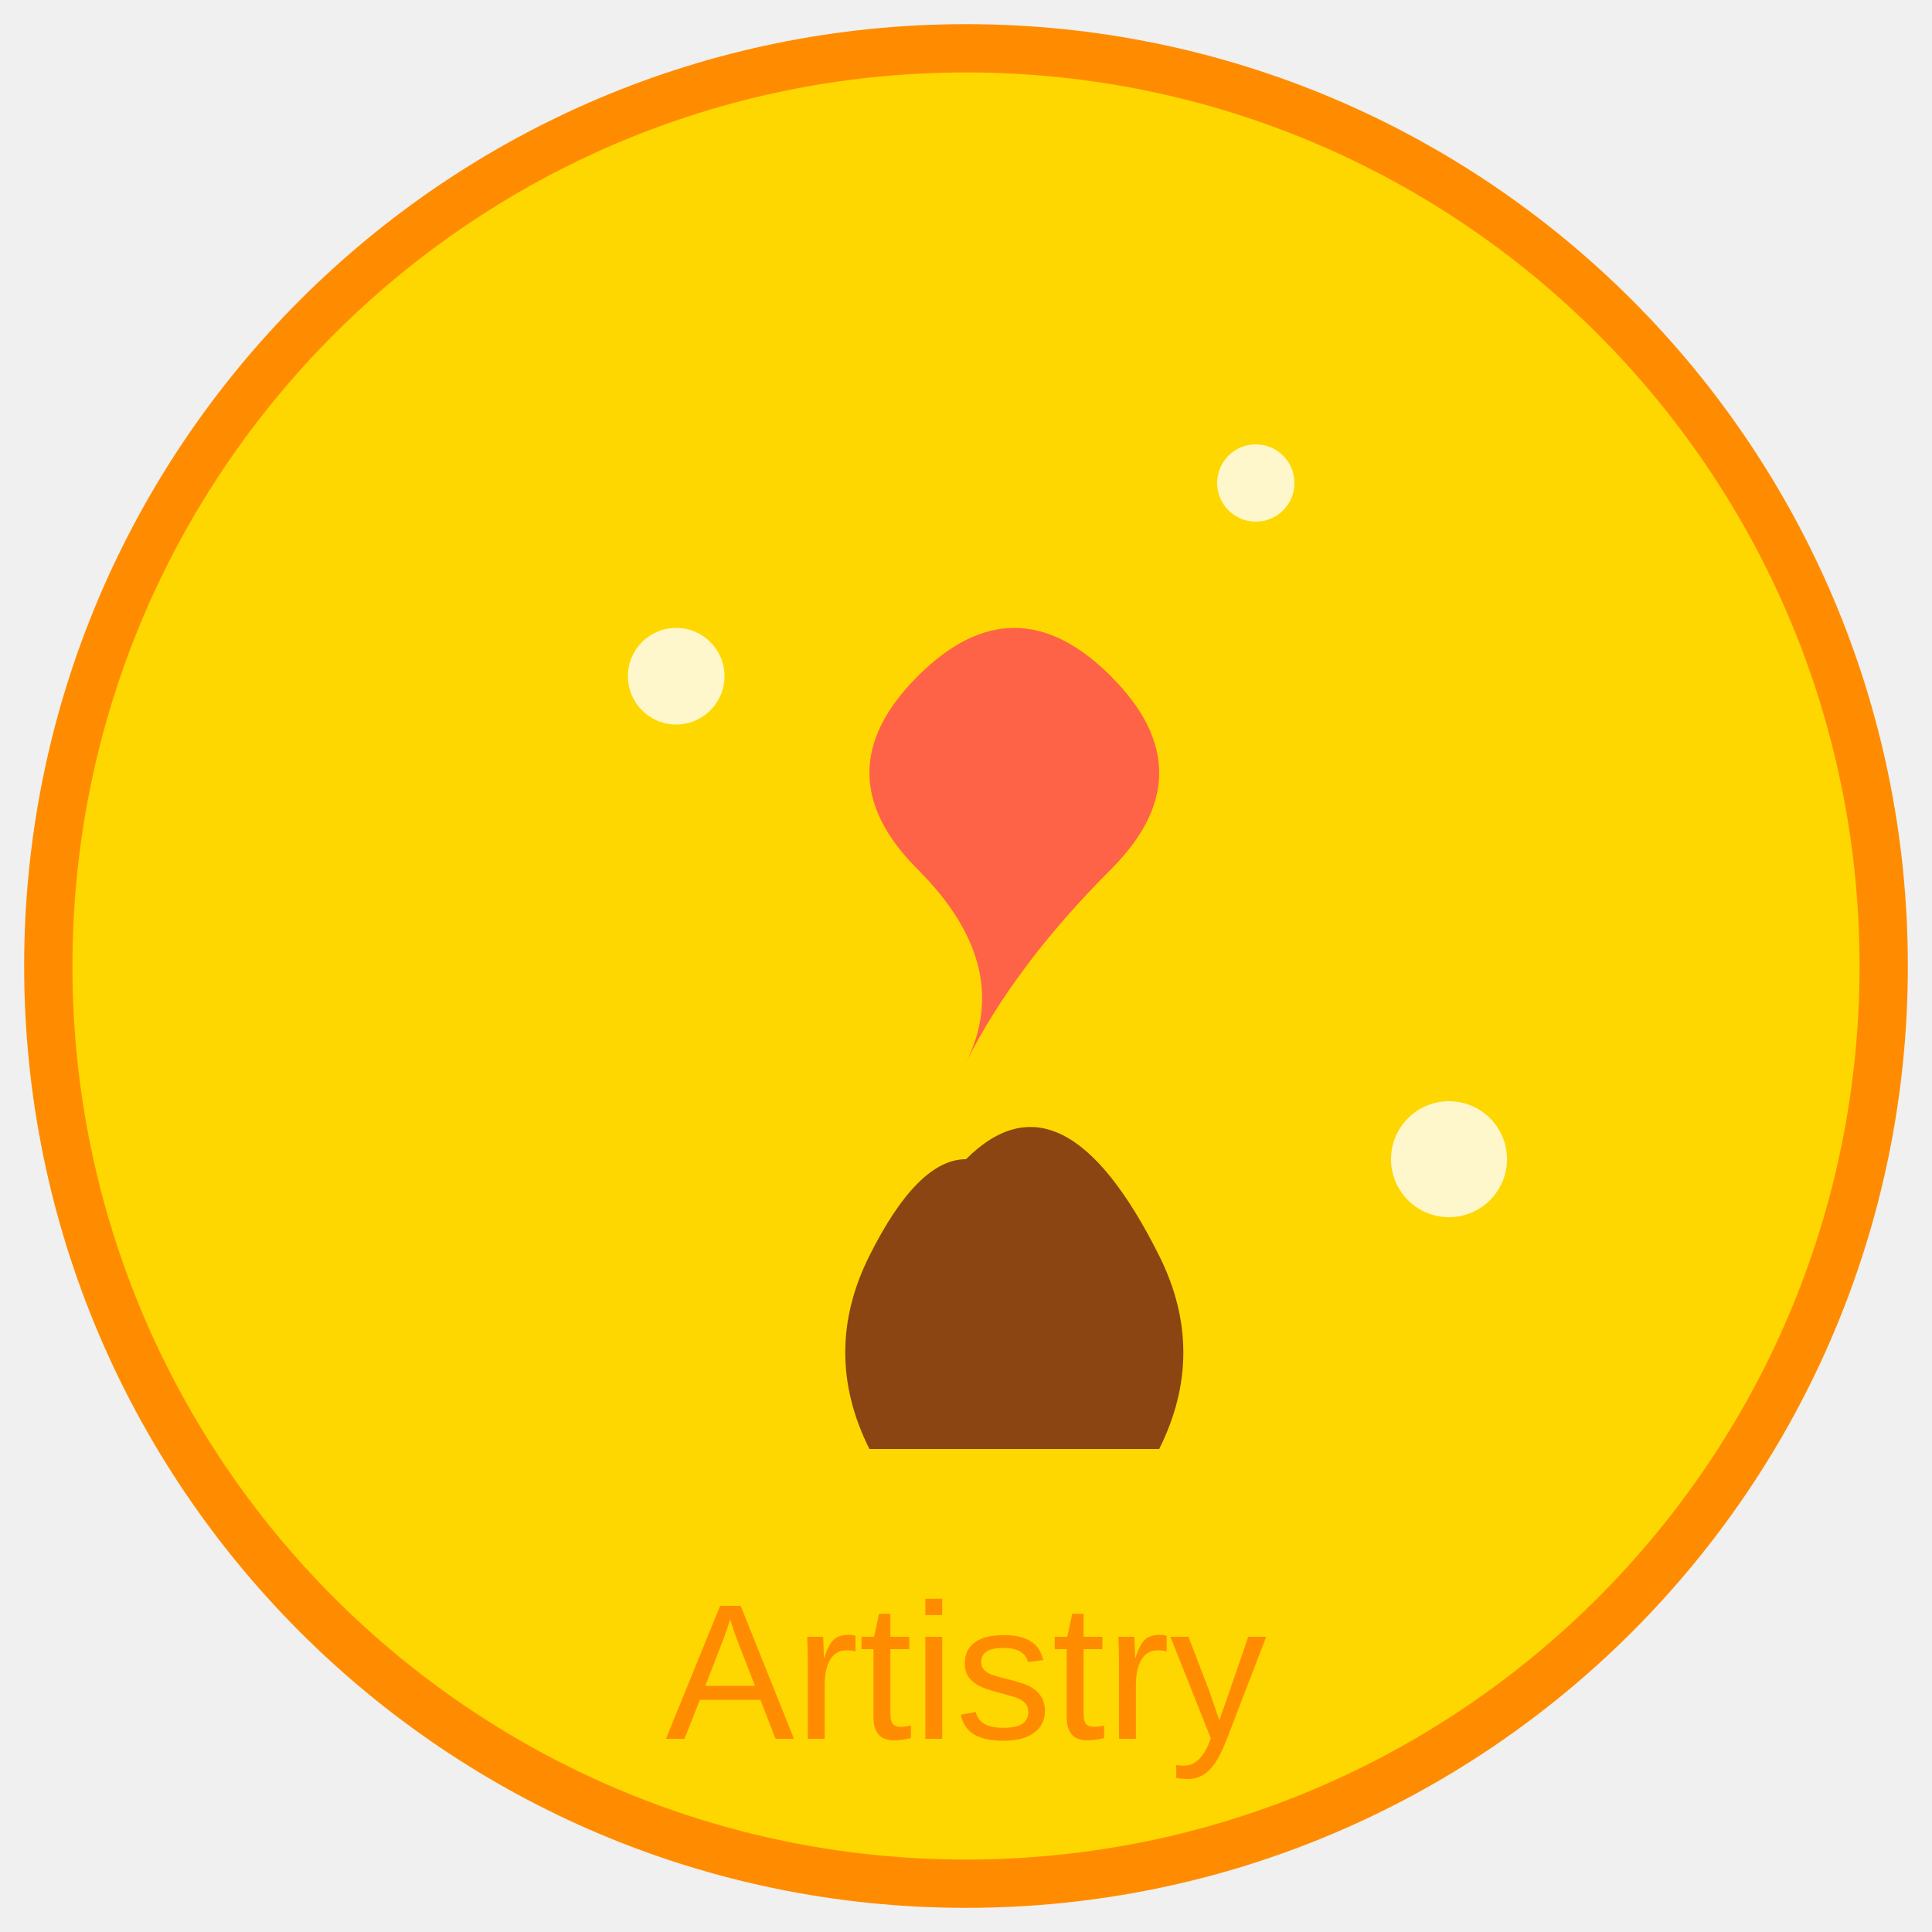
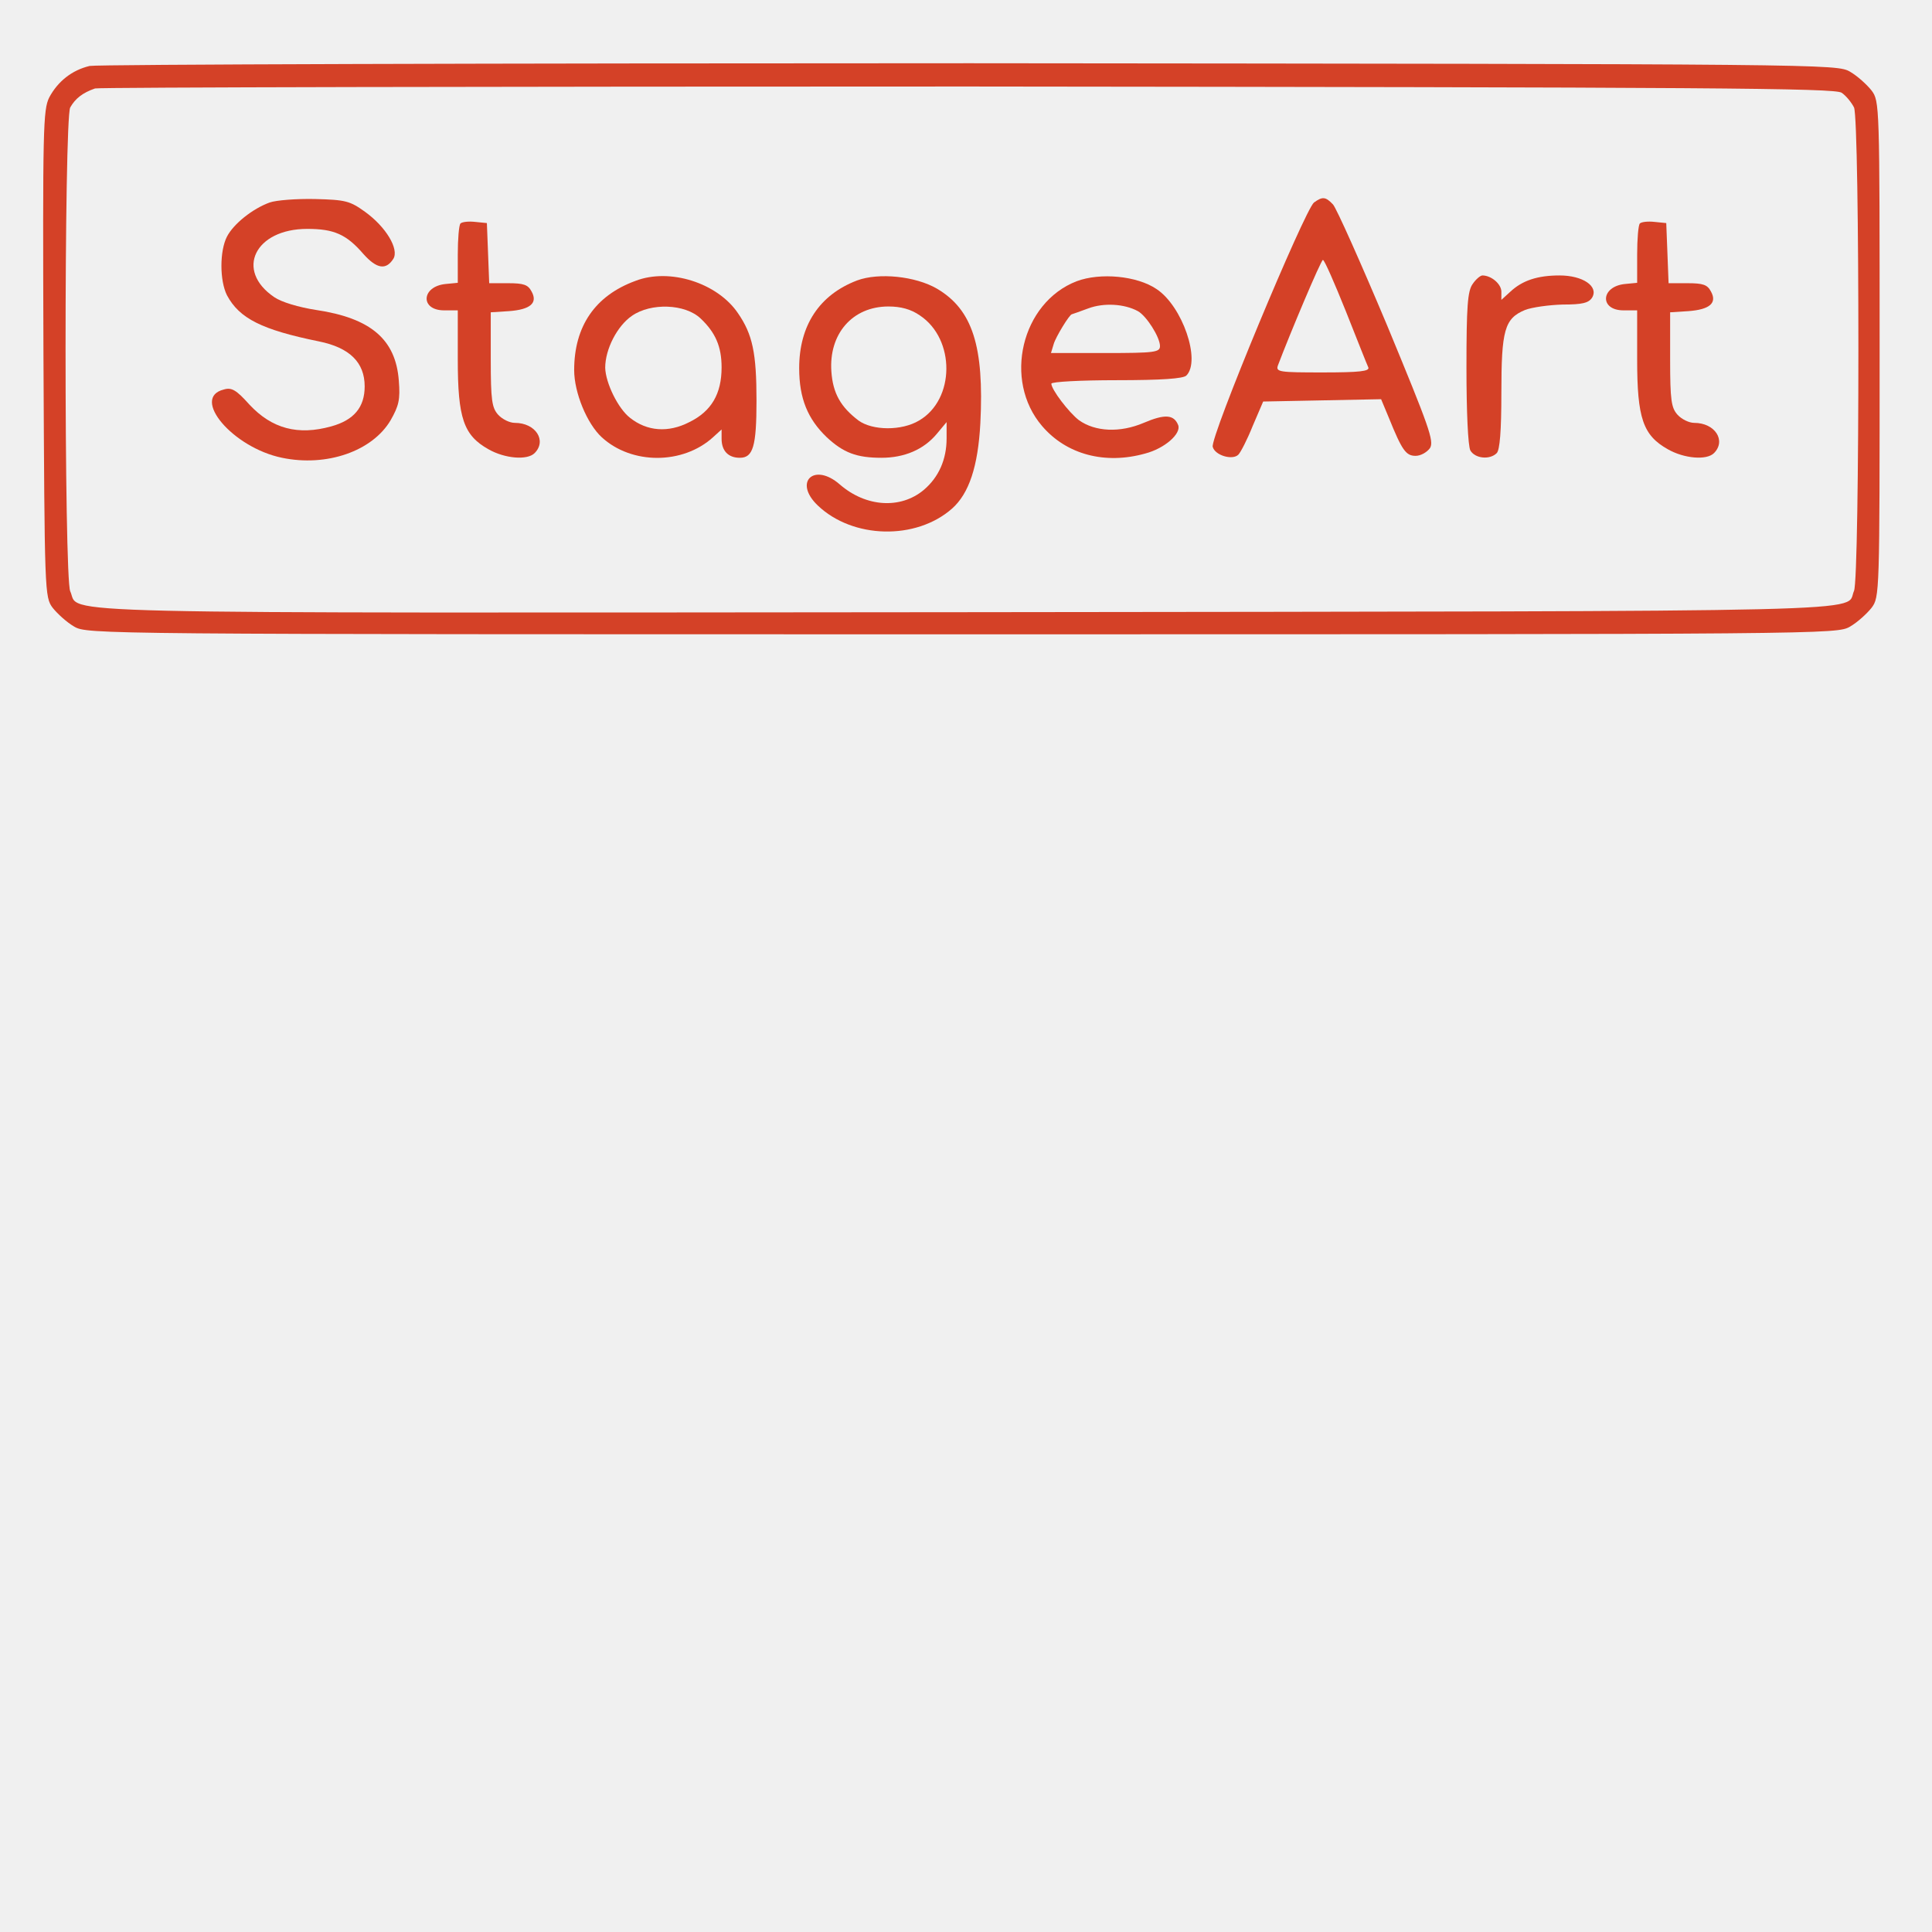
- <svg xmlns="http://www.w3.org/2000/svg" width="200" height="200" viewBox="0 0 200 200">
-   <circle cx="100" cy="100" r="95" fill="#FFD700" stroke="#FF8C00" stroke-width="5" />
-   <path d="M100 120 Q110 110 120 130 Q125 140 120 150 L90 150 Q85 140 90 130 Q95 120 100 120 Z" fill="#8B4513" />
-   <path d="M100 110 Q105 100 95 90 Q85 80 95 70 Q105 60 115 70 Q125 80 115 90 Q105 100 100 110 Z" fill="#FF6347" />
-   <circle cx="70" cy="70" r="5" fill="white" opacity="0.8" />
-   <circle cx="130" cy="50" r="4" fill="white" opacity="0.8" />
-   <circle cx="150" cy="120" r="6" fill="white" opacity="0.8" />
-   <text x="50%" y="180" font-family="'Arial', sans-serif" font-size="20" fill="#FF8C00" text-anchor="middle">Artistry</text>
+ <svg xmlns="http://www.w3.org/2000/svg" viewBox="0 0 498 498" preserveAspectRatio="xMidYMid meet">
+   <g transform="translate(0, 180) scale(0.1, -0.1)" fill="#d44127" stroke="none">
+     <path d="M231 1630 c-46 -11 -82 -40 -104 -81 -16 -32 -17 -79 -15 -661 3 -619 3 -627 24 -655 12 -15 36 -37 55 -48 34 -20 52 -20 2289 -20 2237 0 2255 0 2289 20 19 11 43 33 55 48 21 28 21 34 21 667 0 633 0 639 -21 667 -12 15 -36 37 -55 48 -34 20 -53 20 -2269 22 -1229 0 -2250 -3 -2269 -7z m4516 -69 c12 -8 26 -26 32 -38 15 -33 15 -1213 0 -1246 -25 -56 134 -52 -2287 -55 -2445 -2 -2283 -6 -2311 54 -16 35 -16 1216 0 1247 13 23 32 38 64 49 11 3 1023 5 2250 5 1927 -2 2233 -4 2252 -16z" />
+     <path d="M695 1278 c-44 -16 -93 -55 -110 -88 -19 -37 -19 -113 0 -151 32 -60 90 -89 237 -119 79 -16 118 -54 118 -116 0 -54 -28 -87 -86 -103 -86 -24 -153 -6 -211 56 -34 38 -46 45 -66 39 -86 -21 23 -150 150 -176 115 -24 233 17 280 97 21 37 25 53 21 102 -8 106 -72 161 -213 182 -45 7 -89 20 -108 33 -102 69 -50 176 85 176 69 0 101 -14 145 -65 34 -38 58 -42 77 -12 15 25 -19 82 -73 121 -39 28 -50 31 -129 33 -48 1 -100 -3 -117 -9z" />
+     <path d="M3387 1278 c-24 -19 -269 -607 -261 -630 6 -22 51 -35 66 -20 6 6 23 39 37 74 l27 63 152 3 152 3 20 -48 c34 -84 44 -98 69 -98 13 0 29 9 37 20 11 18 -2 54 -110 315 -68 162 -131 303 -140 313 -19 20 -27 21 -49 5z m82 -280 c29 -73 55 -139 58 -145 4 -10 -23 -13 -117 -13 -112 0 -122 1 -116 18 31 82 111 272 116 272 4 0 30 -60 59 -132z" />
+     <path d="M1187 1224 c-4 -4 -7 -40 -7 -80 l0 -73 -31 -3 c-63 -6 -67 -68 -4 -68 l35 0 0 -127 c0 -151 15 -195 79 -231 42 -24 100 -29 119 -10 32 32 3 78 -51 78 -13 0 -32 9 -43 21 -16 18 -19 37 -19 143 l0 121 47 3 c55 4 75 21 58 51 -9 17 -20 21 -60 21 l-49 0 -3 78 -3 77 -30 3 c-17 2 -34 0 -38 -4z" />
+     <path d="M4227 1224 c-4 -4 -7 -40 -7 -80 l0 -73 -31 -3 c-63 -6 -67 -68 -4 -68 l35 0 0 -127 c0 -151 15 -195 79 -231 42 -24 100 -29 119 -10 32 32 3 78 -51 78 -13 0 -32 9 -43 21 -16 18 -19 37 -19 143 l0 121 47 3 c55 4 75 21 58 51 -9 17 -20 21 -60 21 l-49 0 -3 78 -3 77 -30 3 c-17 2 -34 0 -38 -4z" />
+     <path d="M1638 1076 c-104 -38 -158 -117 -158 -230 0 -58 33 -138 71 -173 77 -71 209 -71 287 0 l22 20 0 -24 c0 -31 17 -49 47 -49 34 0 43 29 43 147 0 123 -10 171 -48 226 -53 78 -176 117 -264 83z m168 -97 c38 -36 54 -72 54 -126 0 -68 -26 -113 -83 -141 -54 -28 -109 -24 -153 11 -31 24 -63 90 -64 129 0 48 31 108 69 134 49 34 137 31 177 -7z" />
+     <path d="M2209 1077 c-97 -37 -149 -116 -149 -226 0 -78 22 -131 71 -178 43 -40 77 -53 141 -53 59 0 109 21 143 62 l25 30 0 -42 c0 -54 -20 -100 -59 -133 -60 -50 -149 -44 -216 14 -66 58 -121 7 -57 -54 90 -86 253 -90 346 -8 44 39 67 109 73 220 10 198 -20 293 -112 347 -55 32 -150 42 -206 21z m162 -90 c92 -61 91 -217 -2 -271 -45 -27 -120 -26 -156 0 -46 35 -66 70 -70 126 -7 97 54 168 147 168 32 0 58 -7 81 -23z" />
+     <path d="M2775 1075 c-142 -55 -190 -255 -89 -373 63 -74 163 -100 266 -71 50 13 93 51 85 73 -11 28 -35 29 -89 6 -61 -26 -125 -23 -167 7 -26 20 -71 79 -71 94 0 5 76 9 168 9 117 0 172 4 180 12 38 38 -10 179 -77 223 -50 34 -145 43 -206 20z m158 -77 c22 -12 57 -67 57 -90 0 -16 -13 -18 -141 -18 l-140 0 7 23 c5 18 41 77 47 77 1 0 20 7 42 15 40 15 93 12 128 -7z" />
+     <path d="M3796 1068 c-13 -18 -16 -57 -16 -216 0 -114 4 -201 10 -213 12 -21 50 -25 68 -7 8 8 12 57 12 155 0 162 8 192 61 214 18 7 62 13 97 14 51 0 67 4 76 18 17 29 -24 57 -84 57 -57 0 -96 -13 -127 -42 l-23 -21 0 21 c0 20 -26 42 -49 42 -5 0 -17 -10 -25 -22z" />
+   </g>
</svg>
